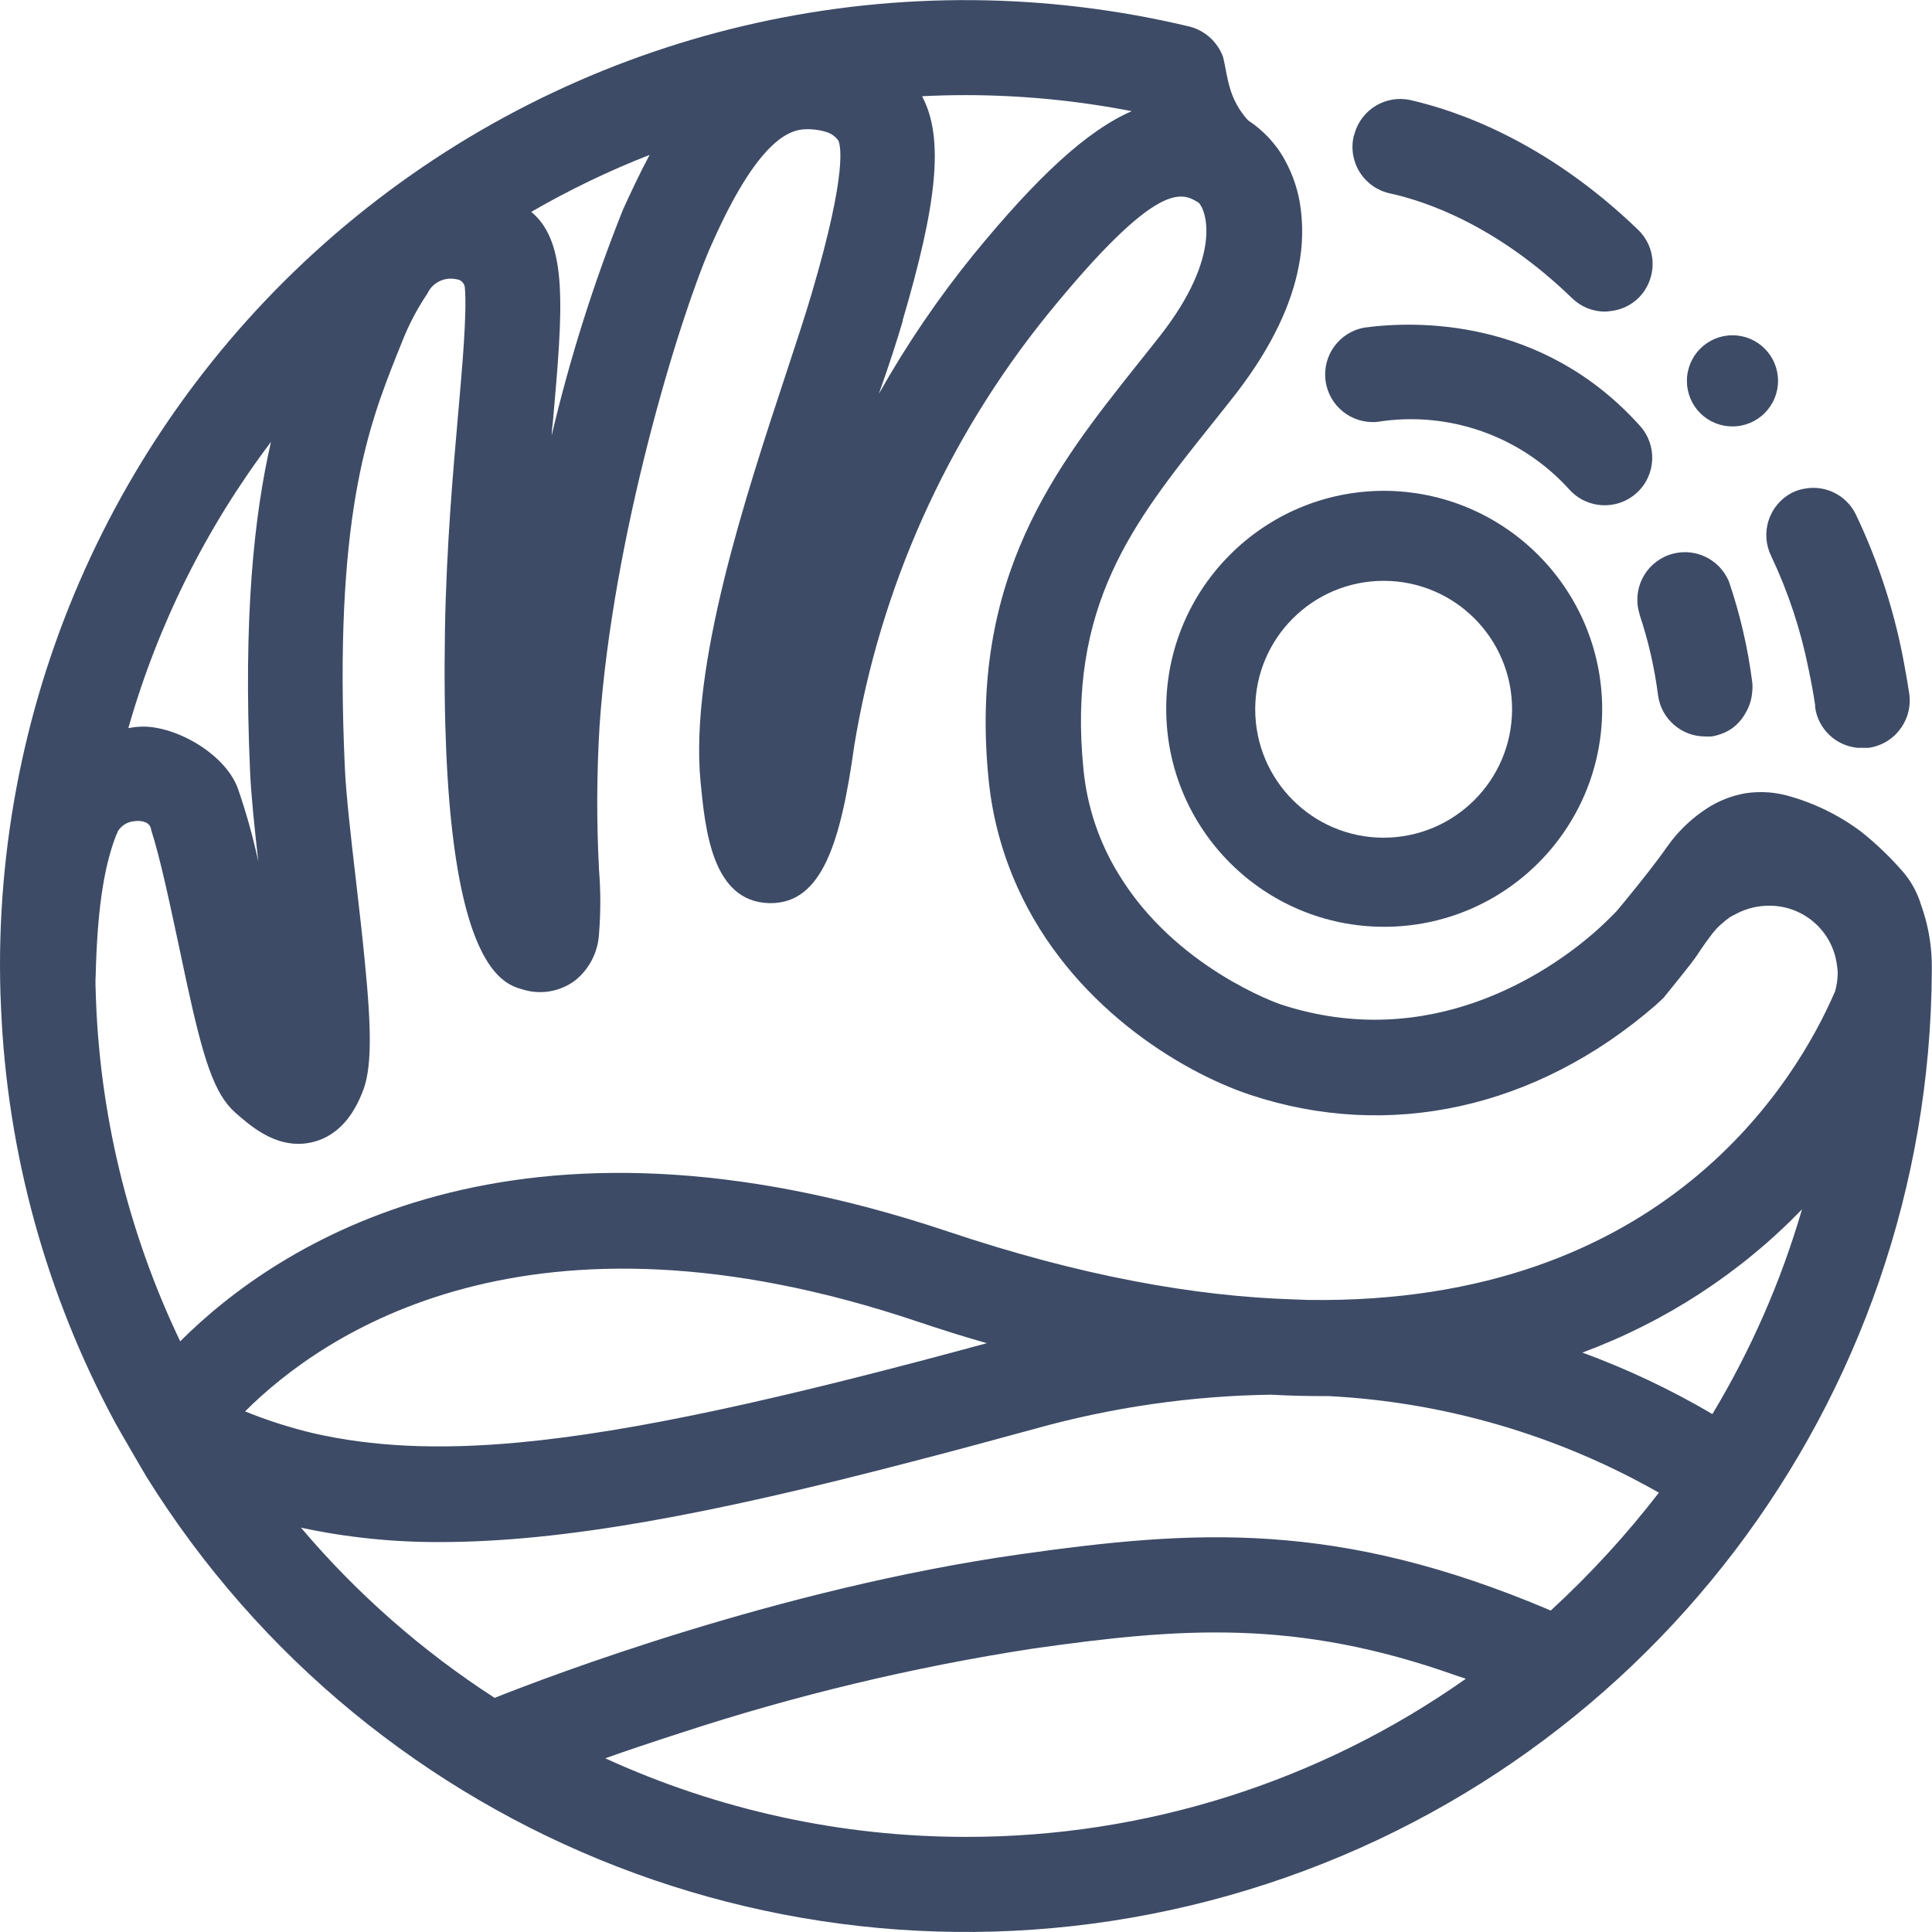
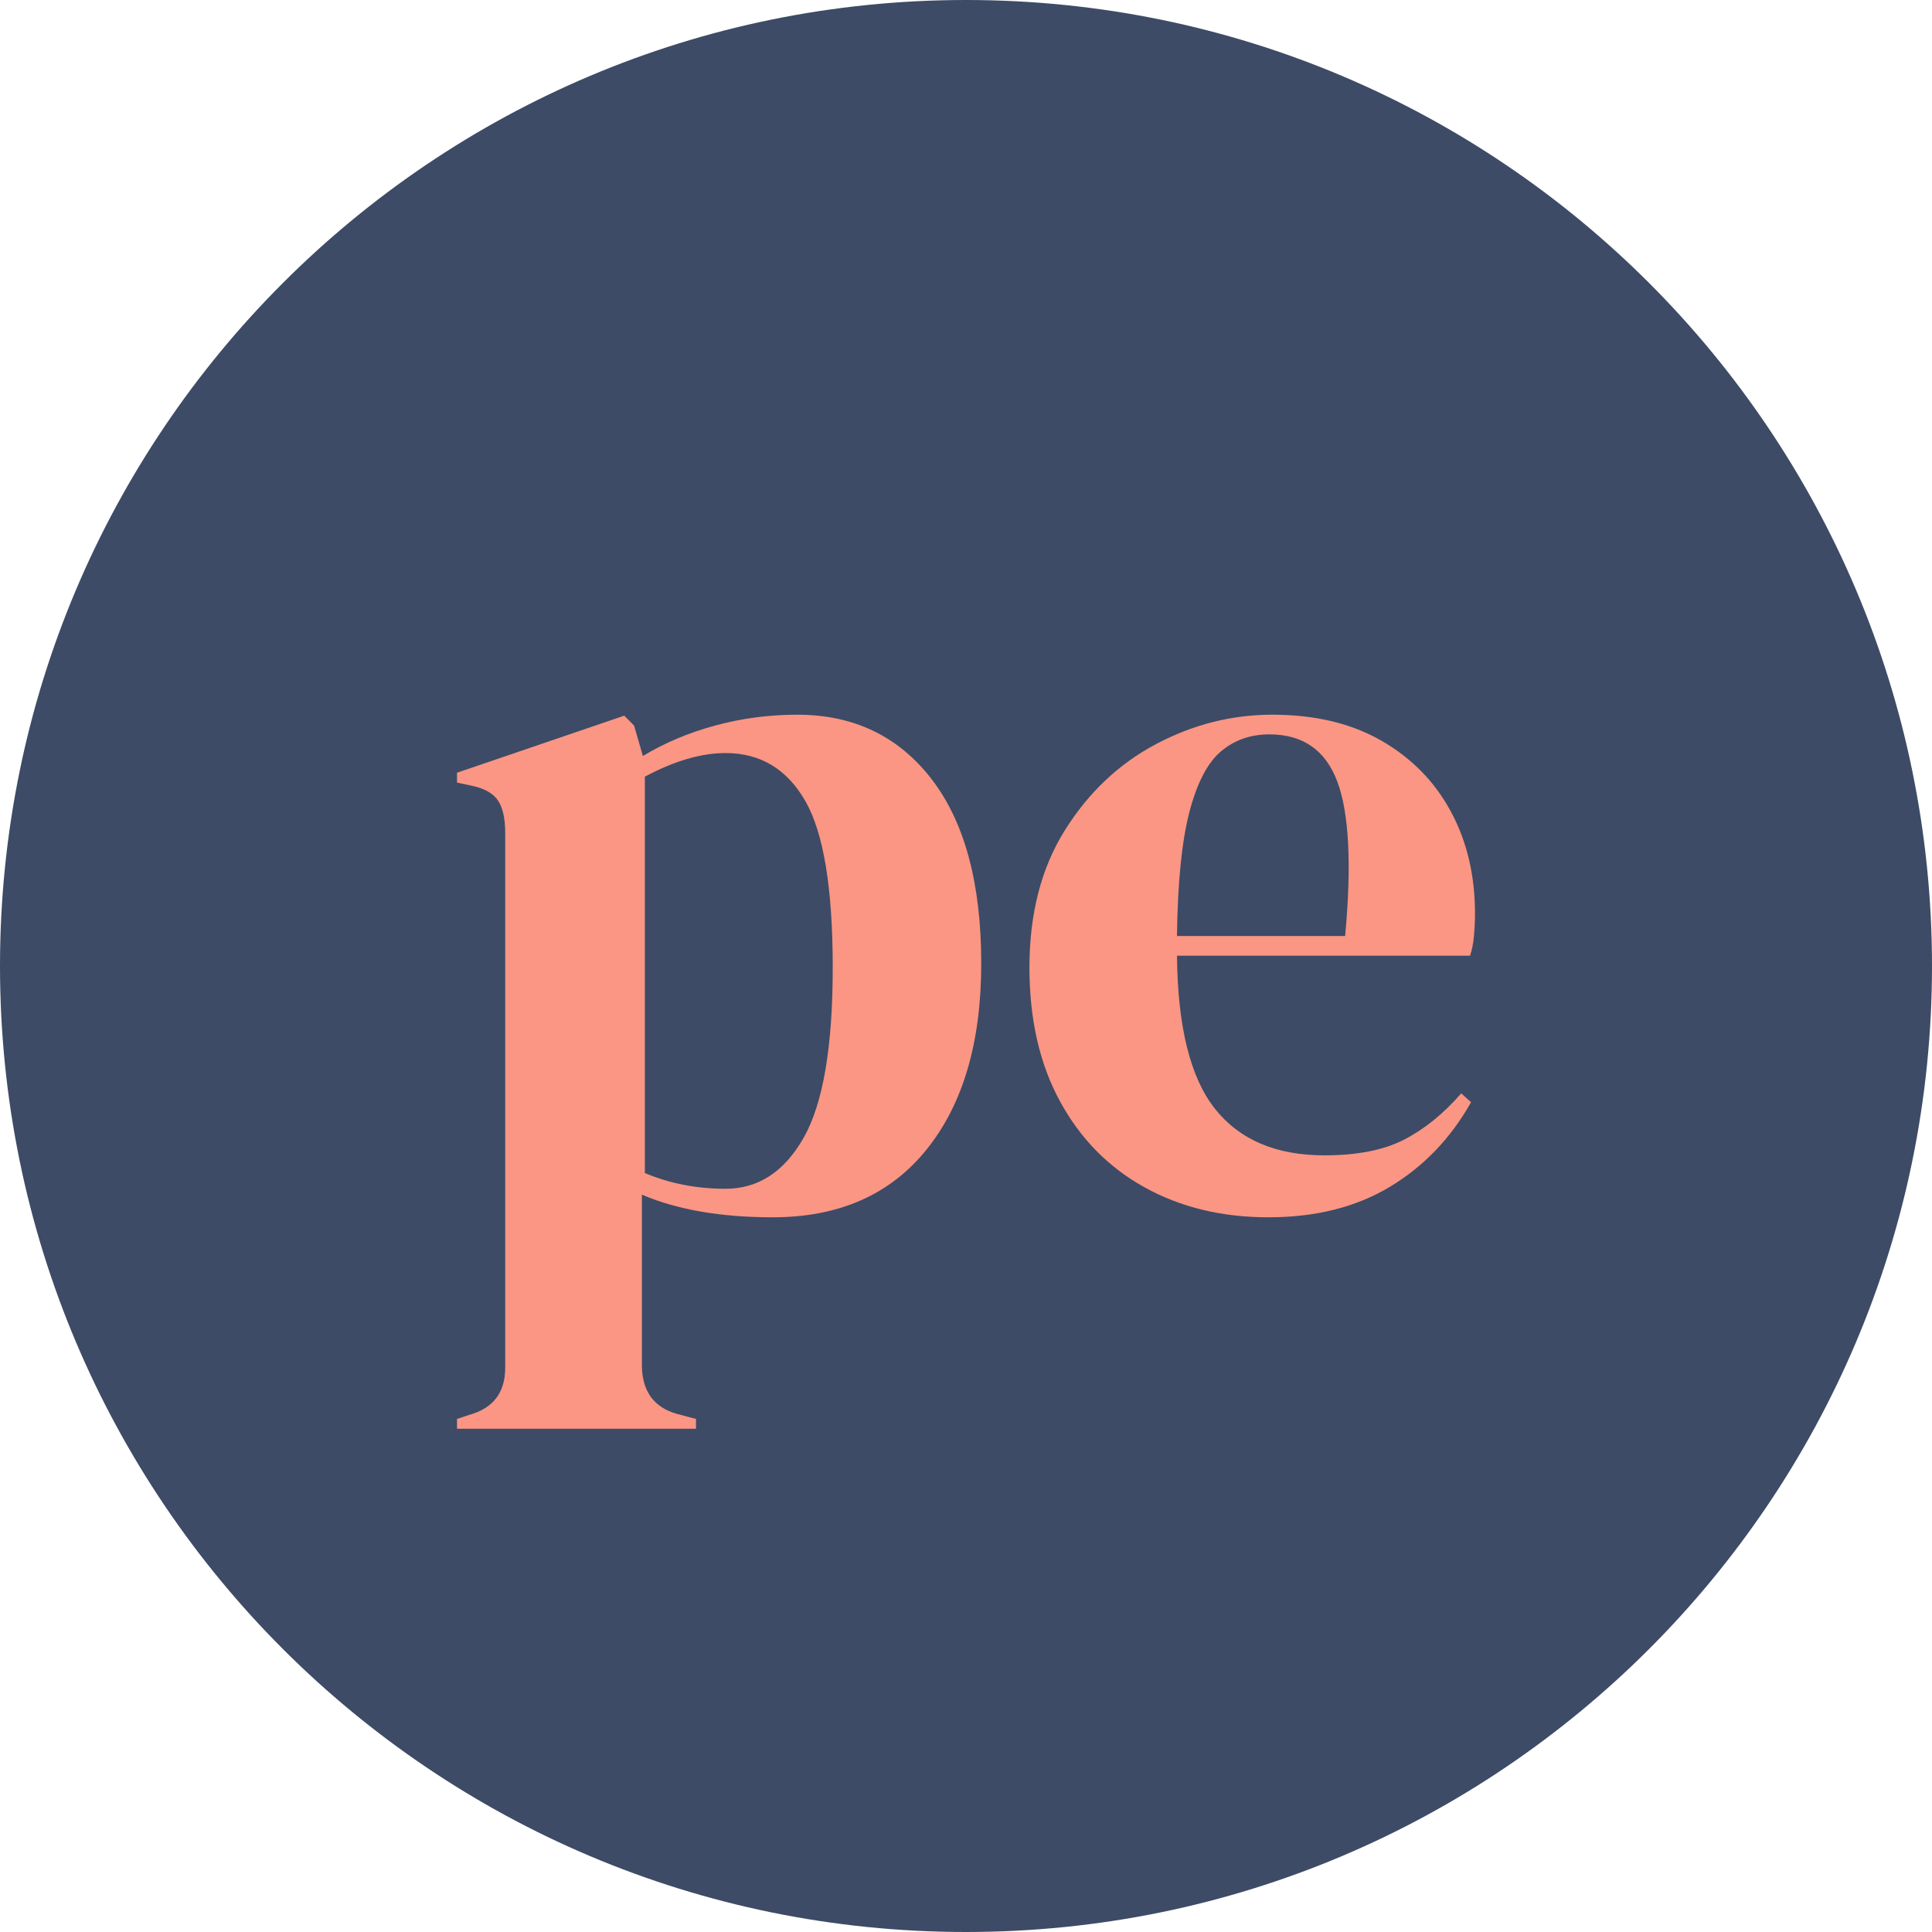
- <svg xmlns="http://www.w3.org/2000/svg" id="arte" viewBox="0 0 208.19 208.19" width="208.19" height="208.19">
-   <defs>
-     <style>.cls-1{fill:#3d4b66;}</style>
-   </defs>
-   <path class="cls-1" d="M155,58.8a23.49,23.49,0,1,0,23.54,23.54A23.57,23.57,0,0,0,155,58.8Zm0,37.38a13.84,13.84,0,1,1,13.83-13.84A13.86,13.86,0,0,1,155,96.18Z" transform="translate(-5.89 -5.91)" />
-   <path class="cls-1" d="M154.31,51.37A23,23,0,0,1,175,58.66a5.12,5.12,0,1,0,7.62-6.85c-10.55-11.76-24.28-11.33-29.69-10.6a5.13,5.13,0,0,0,1.37,10.16Z" transform="translate(-5.89 -5.91)" />
-   <path class="cls-1" d="M155.67,26.75c3.84.84,11.5,3.42,19.62,11.29a5.1,5.1,0,0,0,3.57,1.45,4.07,4.07,0,0,0,.49-.05,5.06,5.06,0,0,0,3.19-1.51,5,5,0,0,0,1-1.51,5.12,5.12,0,0,0-1.11-5.73c-10-9.65-19.67-12.88-24.57-14a5.12,5.12,0,0,0-6,3.59c0,.11-.08.21-.1.32A5.12,5.12,0,0,0,155.67,26.75Z" transform="translate(-5.89 -5.91)" />
-   <path class="cls-1" d="M182.56,72.11a45.54,45.54,0,0,1,2,8.73,5.12,5.12,0,0,0,5.07,4.43,5.78,5.78,0,0,0,.71,0,4.69,4.69,0,0,0,.84-.21,5,5,0,0,0,1.19-.55A5.05,5.05,0,0,0,194,82.72a5.17,5.17,0,0,0,.71-2.29,4.74,4.74,0,0,0,0-1,55.44,55.44,0,0,0-2.5-10.82,5.13,5.13,0,0,0-9.64,3.49Z" transform="translate(-5.89 -5.91)" />
-   <path class="cls-1" d="M196.49,61.94a5.13,5.13,0,0,0,.27,3.91,52.21,52.21,0,0,1,4,12.07c.31,1.44.55,2.79.73,4,0,.08,0,.17,0,.24a5.1,5.1,0,0,0,4.54,4.33,4.8,4.8,0,0,0,.52,0,6.3,6.3,0,0,0,.75,0,5.12,5.12,0,0,0,2.83-1.41,5.81,5.81,0,0,0,.64-.77,5.11,5.11,0,0,0,.86-3.64c-.13-.84-.28-1.76-.46-2.72a64,64,0,0,0-5.31-16.63,5.09,5.09,0,0,0-5.52-2.75,5,5,0,0,0-1.34.43A5.13,5.13,0,0,0,196.49,61.94Z" transform="translate(-5.89 -5.91)" />
-   <path class="cls-1" d="M192.59,51.86a4.91,4.91,0,1,0-4.92-4.92A4.89,4.89,0,0,0,192.59,51.86Z" transform="translate(-5.89 -5.91)" />
-   <path class="cls-1" d="M213.15,104.16c-.16-.51-.35-1-.39-1.17a10,10,0,0,0-1.69-3,34.26,34.26,0,0,0-4.6-4.44,23.63,23.63,0,0,0-8.11-3.94h0l-.62-.14c-.4-.07-.8-.14-1.18-.17h-.06a10.94,10.94,0,0,0-2.58.1A11.19,11.19,0,0,0,189.86,93,15.7,15.7,0,0,0,186,96.53c-.19.25-.38.5-.53.72-1.13,1.61-2.77,3.67-4.1,5.3-.5.61-.94,1.15-1.31,1.58-.79.81-1.61,1.61-2.48,2.36-4.74,4.1-17.5,13-33.75,7.63-.14-.05-11.28-3.91-17.39-14a26.45,26.45,0,0,1-3.79-11.23c-1.8-17.71,5.38-26.7,13.69-37.11q1.42-1.77,2.81-3.55c4-5.2,5.94-9.76,6.67-13.53a19.13,19.13,0,0,0,.13-7A14.75,14.75,0,0,0,144,22.56l-.12-.18c-.06-.09-.1-.17-.17-.26l-.18-.25c-.13-.17-.26-.35-.4-.51l-.2-.24c-.12-.14-.24-.29-.37-.42l0,0a12.36,12.36,0,0,0-2.19-1.83,8.79,8.79,0,0,1-2-3.67c-.31-1.11-.44-2.17-.68-3.14a5.24,5.24,0,0,0-3.55-3.27A104,104,0,0,0,5.89,110c0,.28,0,2.32.11,4.48a103.29,103.29,0,0,0,12.33,44.79c.19.37,3.13,5.43,3.31,5.72a104.06,104.06,0,0,0,192.42-54.41,1.79,1.79,0,0,0,0-.24A19.54,19.54,0,0,0,213.15,104.16Zm-110-63.7c3.69-12.5,4.52-19.65,2.1-24.18,1.56-.08,3.12-.12,4.7-.12a94.2,94.2,0,0,1,17.89,1.73c-4.83,2.1-10.18,7.07-17,15.4a107.28,107.28,0,0,0-10.25,15.07C101.66,45.35,102.52,42.71,103.18,40.46ZM75.89,22.6c-1.07,2-2,4-2.86,5.88a171,171,0,0,0-7.69,24.34c0-.5.09-1,.13-1.48,1.06-12,1.69-19.27-2.33-22.6A93.52,93.52,0,0,1,75.89,22.6ZM35.09,53.53c-1.81,7.89-3,18.82-2.25,35.56.12,2.61.47,6,.89,9.68a67.18,67.18,0,0,0-2.22-7.93c-1.45-3.89-7.1-6.91-10.68-6.61-.38,0-.74.09-1.11.14A93.67,93.67,0,0,1,35.09,53.53ZM32.3,158c8.34-8.34,30.57-23.76,72.43-9.69,2.56.86,5,1.63,7.5,2.34-22.23,6.05-38.12,9.57-50.55,10.71-8.7.8-15.71.43-22-1A50.62,50.62,0,0,1,32.3,158ZM110,203.85a93.31,93.31,0,0,1-38.89-8.47c2.35-.83,5.07-1.75,8.09-2.72a237.67,237.67,0,0,1,38-9.1c15.87-2.25,28.32-3.25,45.65,2.92l1,.33A93.29,93.29,0,0,1,110,203.85Zm63-24.39c-23.08-9.81-38.45-8.71-57.27-6.05-25.94,3.68-50.89,13.21-56.54,15.46a94.66,94.66,0,0,1-20.87-18.34,70.08,70.08,0,0,0,15,1.55c13.25,0,29.19-3,50.94-8.69,4.15-1.07,8.49-2.24,13.09-3.5a100.12,100.12,0,0,1,25.49-3.69c2.14.12,4.2.16,6.21.15a80.32,80.32,0,0,1,35.6,10.41h0A101.53,101.53,0,0,1,173,179.46Zm17.4-21.18a85.91,85.91,0,0,0-14-6.62,63.59,63.59,0,0,0,23.67-15.43A93.47,93.47,0,0,1,190.42,158.28Zm13.18-45.42h0c-4,9.24-18.19,33.67-56.69,33.13l-1.68-.06c-10.55-.34-22.85-2.5-37.22-7.33C61.35,123,35.76,140,25.31,150.45a93.32,93.32,0,0,1-9.11-37.78s-.05-1,0-1.64c.17-6.73.8-11.42,2.16-15,.06-.14.12-.29.19-.42h0a.28.28,0,0,1,0-.06l0,0a2.28,2.28,0,0,1,1.86-1.15,2.2,2.2,0,0,1,1.31.19s.2.16.24.21a1,1,0,0,1,.14.23,1.87,1.87,0,0,1,.07.22.14.14,0,0,1,0,.06c1,3.11,2,7.89,3,12.55.28,1.33.54,2.57.79,3.72,1.84,8.5,3,12.19,5.28,14.22,1.48,1.3,3.82,3.37,6.8,3.37a6.51,6.51,0,0,0,1.42-.16c3.5-.78,4.9-4,5.43-5.27,1.09-2.52,1.06-6.69.3-14.34-.24-2.48-.56-5.32-.94-8.59-.55-4.72-1.06-9.17-1.2-12.17C41.83,61.8,45.54,52,48.57,44.35l.67-1.67a26.61,26.61,0,0,1,2.7-5.13h0A2.78,2.78,0,0,1,55.06,36a1,1,0,0,1,.93,1h0c.22,2.73-.28,8.39-.73,13.5C54.7,56.85,54,64.82,53.84,73.67c-.34,20.13,1.57,29.67,3.73,34.3,1.73,3.73,3.62,4.27,4.6,4.55a6.29,6.29,0,0,0,5.75-1,6.93,6.93,0,0,0,2.52-5,42.72,42.72,0,0,0,0-6.87,137.05,137.05,0,0,1,.06-15.56C71.91,63.7,79,40.49,82.42,32.59c4.43-10.11,7.69-12.48,9.91-12.73a6.87,6.87,0,0,1,2.76.32,2.58,2.58,0,0,1,1.12.84c.22.41,1.11,3.1-2.86,16.54-.68,2.31-1.62,5.16-2.71,8.47-4.41,13.35-10.45,31.63-9.26,44.11.5,5.15,1.24,12.94,7.4,13.09h.16c5.51,0,7.55-6.49,9-16.94a99.45,99.45,0,0,1,20.87-46.54c11.94-14.67,14.49-13.08,16.24-12,.8.75,2.61,5.64-4.06,14.23-.9,1.15-1.82,2.3-2.73,3.44C119.82,56.05,110.2,68.09,112.43,90a37.17,37.17,0,0,0,3.06,11.43c5.7,12.74,17.59,19.94,25.07,22.44,15,5,30.88,1.49,43.69-9.6.31-.27.59-.55.89-.82.79-1,3-3.66,3.64-4.63l.34-.52c.31-.46.69-1,1.12-1.56.09-.14.21-.27.31-.4h0a6.87,6.87,0,0,1,1-1,6,6,0,0,1,.63-.5l.19-.14.37-.19.38-.2a7.52,7.52,0,0,1,3.35-.8,7.32,7.32,0,0,1,7.36,6.34,7.52,7.52,0,0,1,.09.83A7.29,7.29,0,0,1,203.6,112.86Z" transform="translate(-5.89 -5.91)" />
+ <svg xmlns="http://www.w3.org/2000/svg" viewBox="0 0 1080 1080">
+   <circle cx="540" cy="540" r="540" fill="#3D4B66" />
+   <path fill="#FA9683" d="M389.07 798.69L255.47 798.69L255.47 793.19L262.07 790.99Q282.41 785.49 282.41 764.60L282.41 764.60L282.41 465.50Q282.41 453.40 278.29 447.36Q274.16 441.31 263.17 439.11L263.17 439.11L255.47 437.46L255.47 431.96L348.94 400.07L354.44 405.57L359.38 422.61Q377.53 411.62 399.80 405.57Q422.06 399.52 445.71 399.52L445.71 399.52Q492.99 399.52 520.76 435.53Q548.52 471.55 548.52 538.63L548.52 538.63Q548.52 604.60 518.01 642.54Q487.49 680.48 431.96 680.48L431.96 680.48Q388.53 680.48 358.83 667.83L358.83 667.83L358.83 762.95Q358.83 784.94 378.63 790.44L378.63 790.44L389.07 793.19L389.07 798.69ZM405.57 664.53L405.57 664.53Q433.06 664.53 449.28 635.94Q465.50 607.35 465.50 540.82L465.50 540.82Q465.50 474.30 450.10 447.63Q434.71 420.96 405.57 420.96L405.57 420.96Q385.23 420.96 360.48 434.16L360.48 434.16L360.48 655.74Q381.38 664.53 405.57 664.53ZM711.27 399.52L711.27 399.52Q747.01 399.52 772.30 414.09Q797.59 428.66 811.06 453.68Q824.53 478.70 824.53 510.58L824.53 510.58Q824.53 516.63 823.98 522.96Q823.43 529.28 821.78 534.23L821.78 534.23L657.94 534.23Q658.49 593.61 679.10 619.72Q699.72 645.84 740.41 645.84L740.41 645.84Q767.90 645.84 784.94 637.04Q801.99 628.25 816.83 611.20L816.83 611.20L822.33 616.15Q805.29 646.39 776.97 663.43Q748.66 680.48 709.07 680.48L709.07 680.48Q670.03 680.48 639.79 663.71Q609.55 646.94 592.51 615.60Q575.46 584.26 575.46 540.82L575.46 540.82Q575.46 495.74 595.26 464.13Q615.05 432.51 646.11 416.02Q677.18 399.52 711.27 399.52ZM709.62 410.52L709.62 410.52Q693.67 410.52 682.40 420.14Q671.13 429.76 664.81 454.23Q658.49 478.70 657.94 523.23L657.94 523.23L751.95 523.23Q757.45 463.30 747.56 436.91Q737.66 410.52 709.62 410.52Z" />
</svg>
